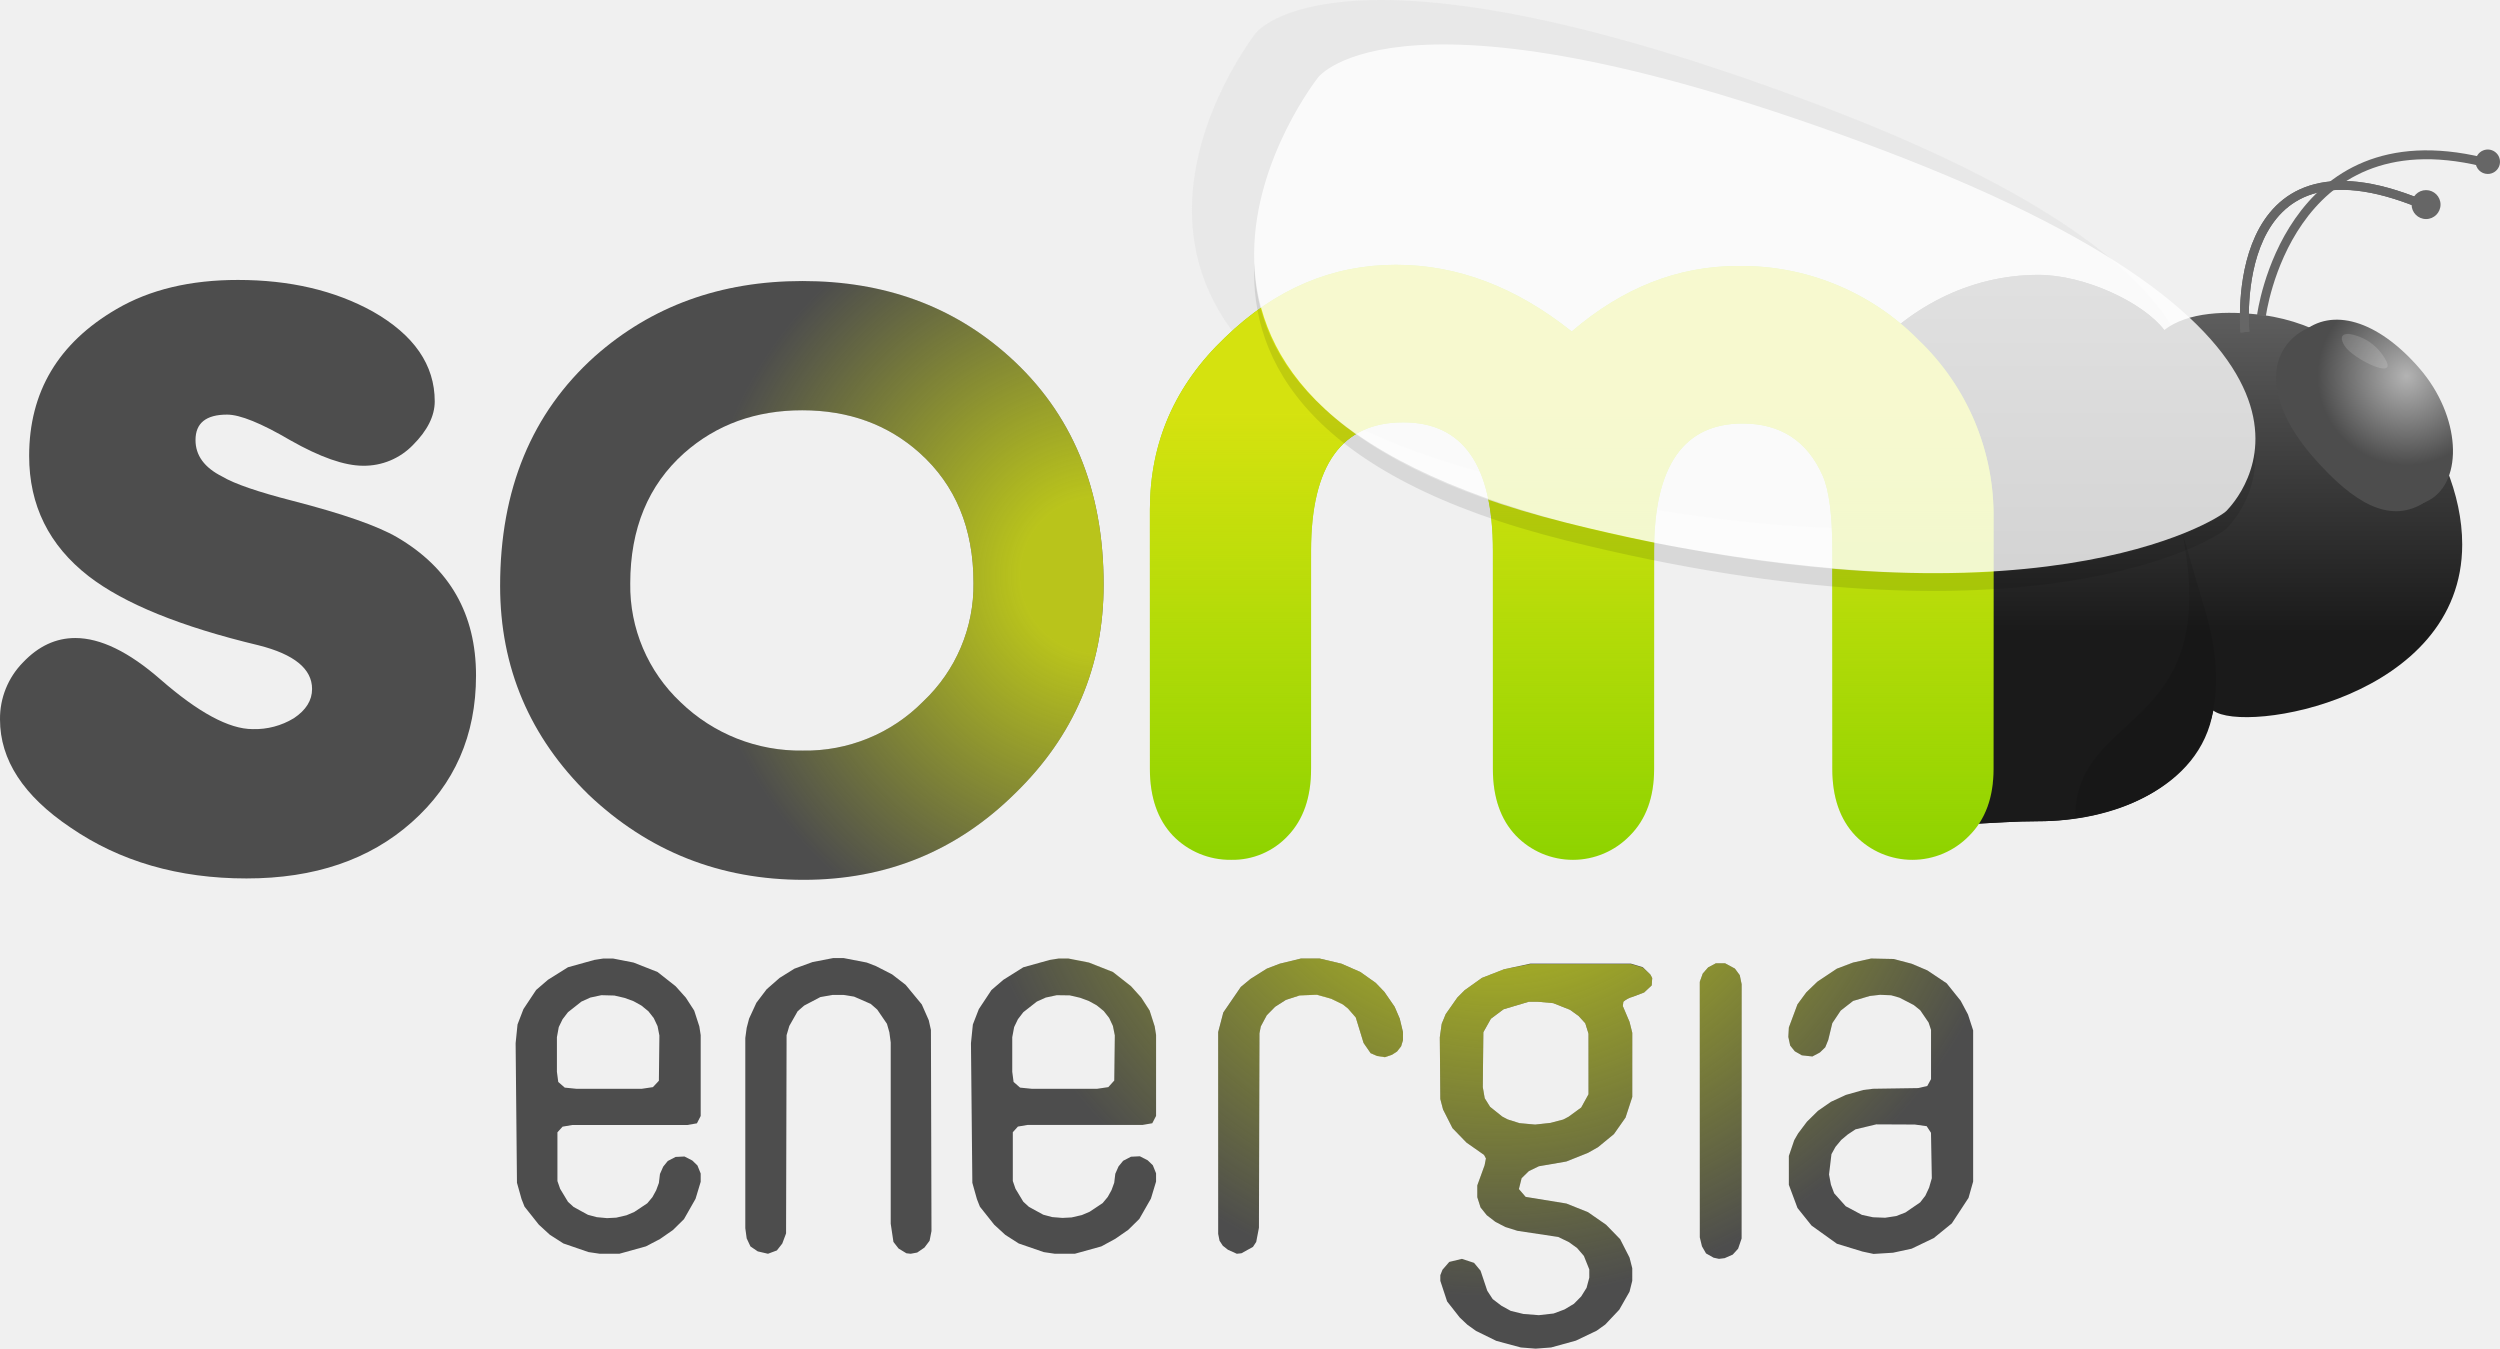
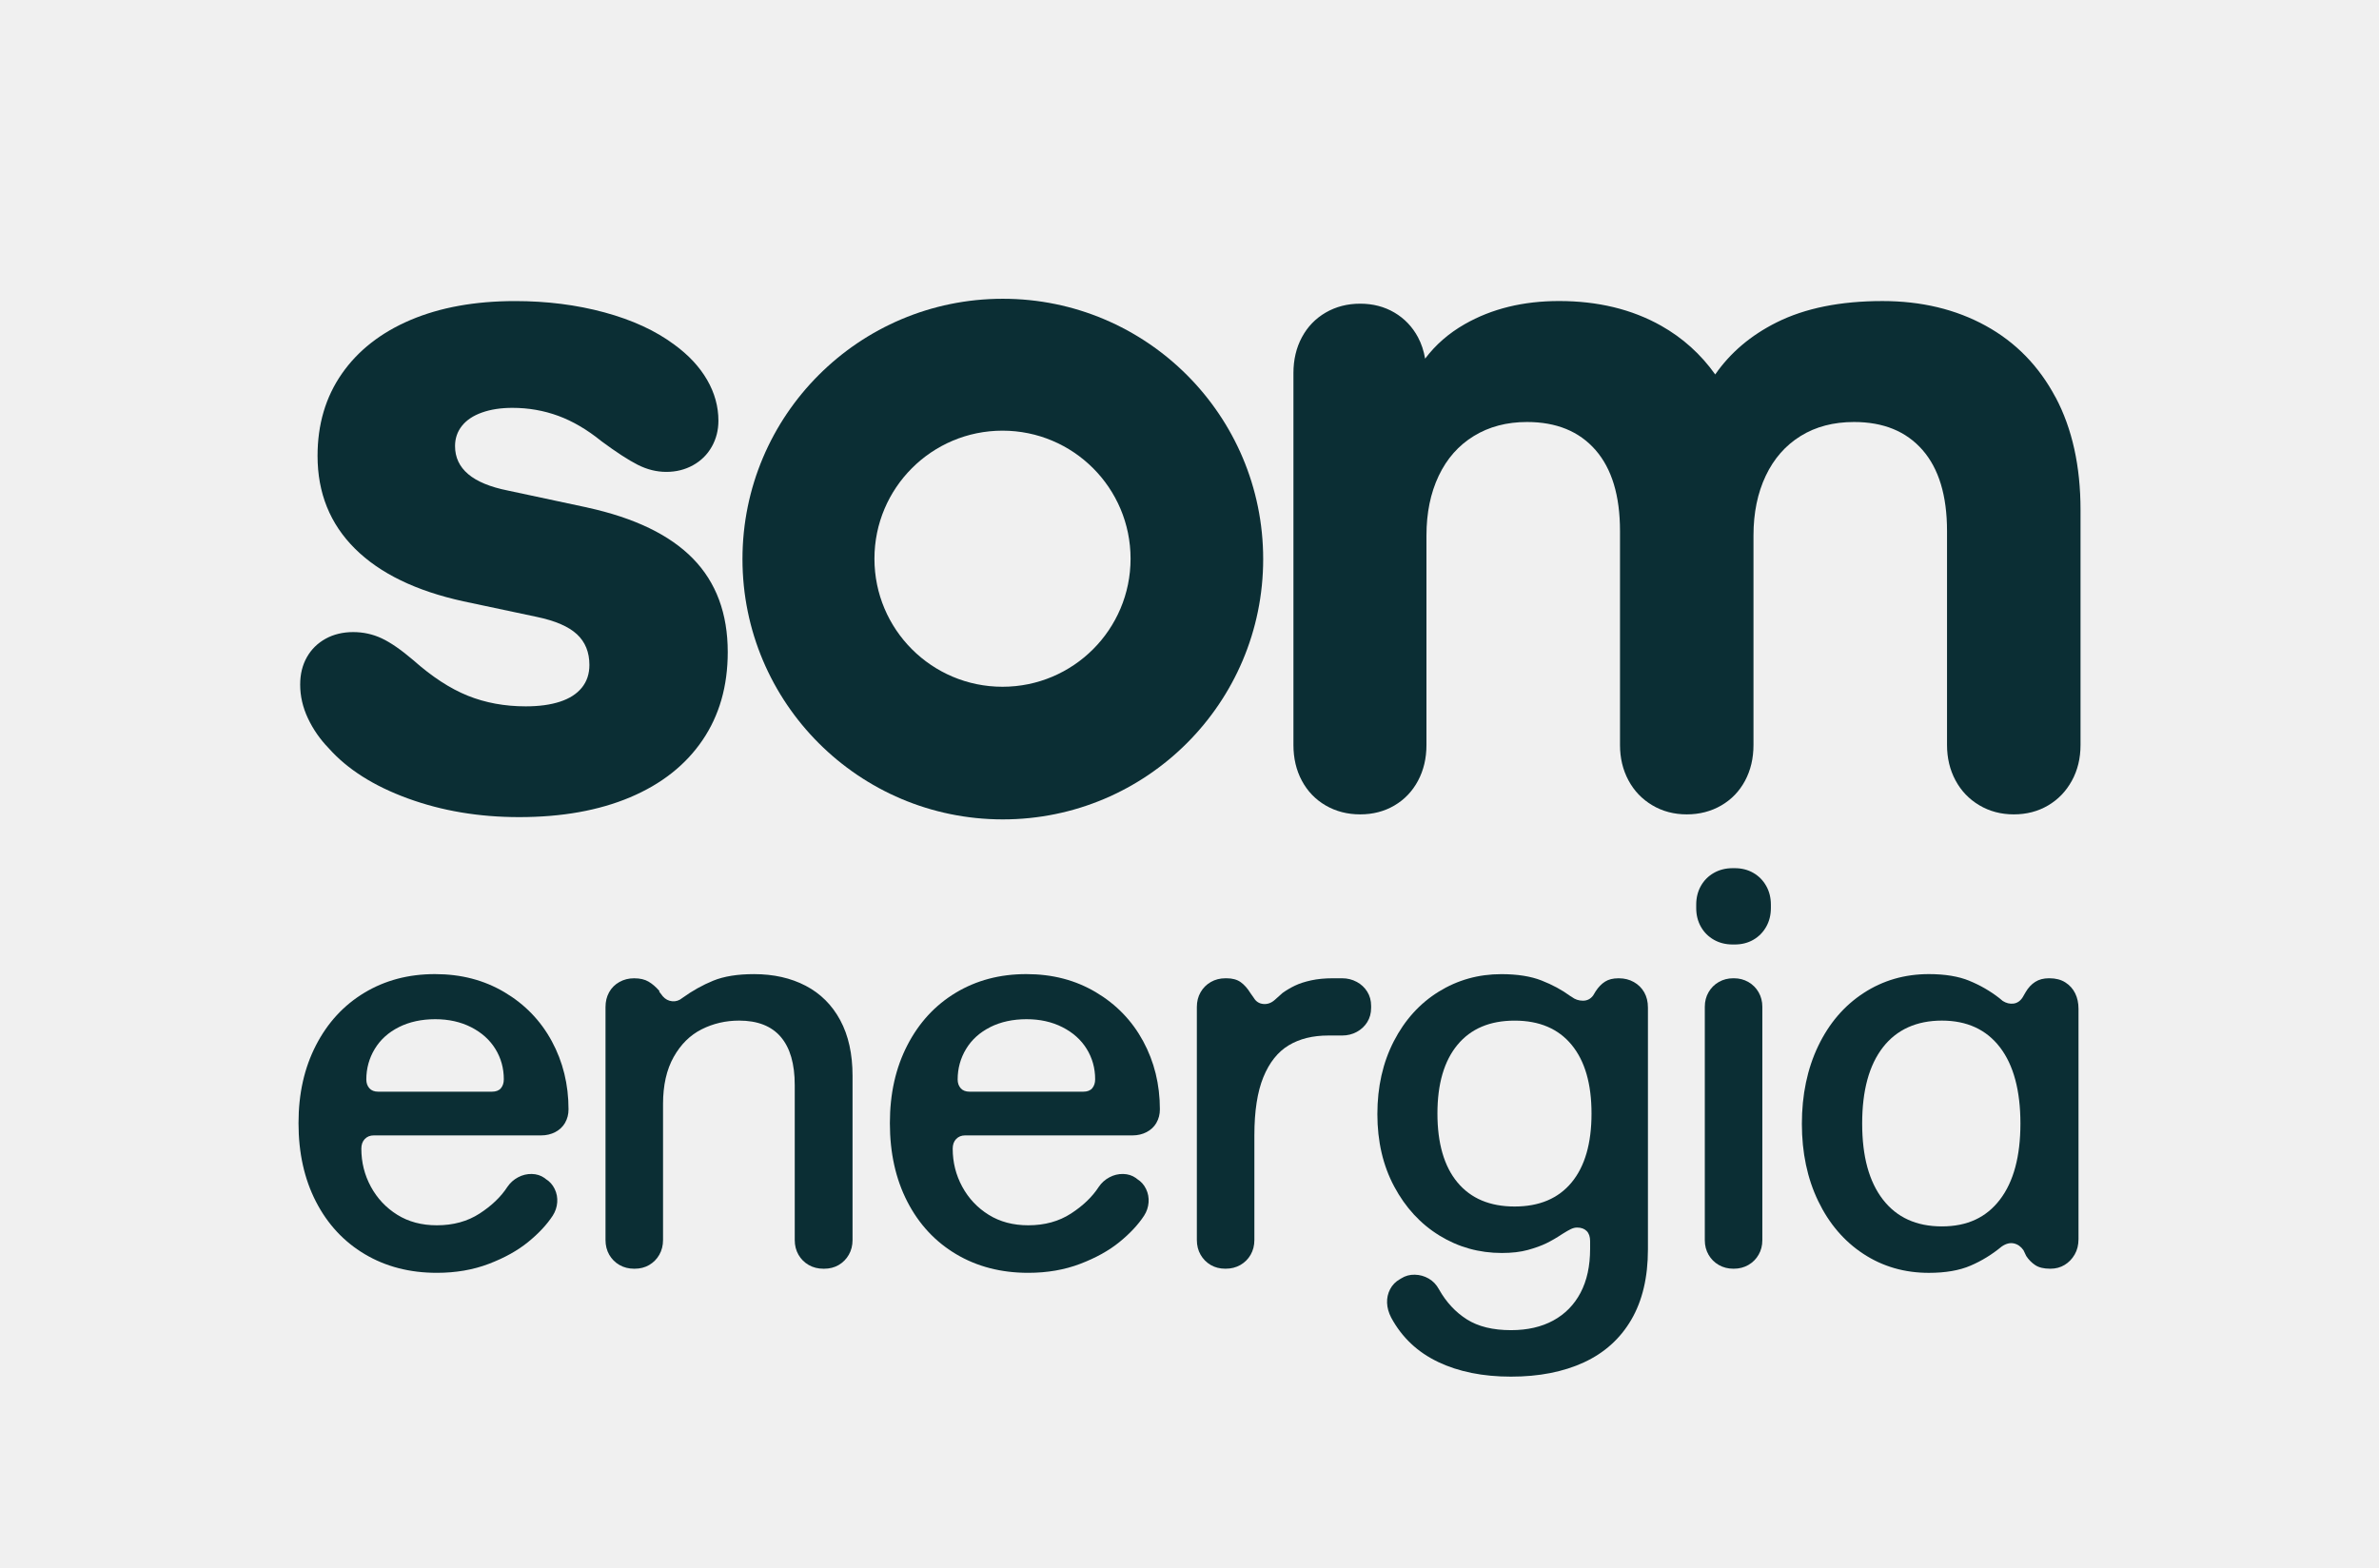
- <svg xmlns="http://www.w3.org/2000/svg" xmlns:xlink="http://www.w3.org/1999/xlink" viewBox="0 0 578.86 312.24">
+ <svg xmlns="http://www.w3.org/2000/svg" id="principal" viewBox="0 0 1032.28 680.3">
  <defs>
-     <style>.cls-1{fill:#4d4d4d;}.cls-1,.cls-10,.cls-11,.cls-12,.cls-13,.cls-14,.cls-16,.cls-2,.cls-5,.cls-6,.cls-7,.cls-8,.cls-9{fill-rule:evenodd;}.cls-2{fill:#e6e6e6;opacity:0.75;}.cls-3{fill:url(#linear-gradient);}.cls-4{fill:url(#linear-gradient-2);}.cls-5{opacity:0.1;}.cls-6{fill:url(#radial-gradient);}.cls-7{fill:#8ed300;}.cls-8{fill:url(#linear-gradient-3);}.cls-9{fill:url(#radial-gradient-2);}.cls-10,.cls-16{fill:#fff;}.cls-10{opacity:0.8;}.cls-11{fill:url(#radial-gradient-3);}.cls-12,.cls-13{fill:none;stroke:#666;}.cls-12{stroke-miterlimit:3.86;}.cls-13{stroke-miterlimit:3.86;stroke-width:2.06px;}.cls-14,.cls-15{fill:#666;}.cls-16{opacity:0.15;}</style>
-     <linearGradient id="linear-gradient" x1="499.52" y1="190.87" x2="499.52" y2="63.64" gradientUnits="userSpaceOnUse">
-       <stop offset="0" stop-color="#1a1a1a" />
-       <stop offset="0.35" stop-color="#1a1a1a" />
-       <stop offset="1" stop-color="#666" />
-     </linearGradient>
-     <linearGradient id="linear-gradient-2" x1="471.02" y1="190.87" x2="471.02" y2="63.64" xlink:href="#linear-gradient" />
-     <radialGradient id="radial-gradient" cx="346.76" cy="175.46" r="195.05" gradientUnits="userSpaceOnUse">
-       <stop offset="0" stop-color="#d5e20f" />
-       <stop offset="0.64" stop-color="#d5e20f" stop-opacity="0" />
-       <stop offset="1" stop-color="#d5e20f" stop-opacity="0" />
-     </radialGradient>
-     <linearGradient id="linear-gradient-3" x1="363.92" y1="61.3" x2="363.92" y2="199.09" gradientUnits="userSpaceOnUse">
-       <stop offset="0" stop-color="#d5e20f" />
-       <stop offset="0.25" stop-color="#d5e20f" />
-       <stop offset="1" stop-color="#d5e20f" stop-opacity="0" />
-     </linearGradient>
-     <radialGradient id="radial-gradient-2" cx="254.35" cy="133.21" r="137.9" gradientUnits="userSpaceOnUse">
-       <stop offset="0" stop-color="#d5e20f" stop-opacity="0.8" />
-       <stop offset="0.13" stop-color="#d5e20f" stop-opacity="0.8" />
-       <stop offset="0.67" stop-color="#d5e20f" stop-opacity="0" />
-       <stop offset="1" stop-color="#d5e20f" stop-opacity="0" />
-     </radialGradient>
-     <radialGradient id="radial-gradient-3" cx="557.22" cy="87.07" r="20.63" gradientUnits="userSpaceOnUse">
-       <stop offset="0" stop-color="#b3b3b3" />
-       <stop offset="1" stop-color="#4d4d4d" />
-     </radialGradient>
+     <style>
+       .cls-1 {
+         fill: #0b2e34;
+       }
+     </style>
  </defs>
-   <g id="Capa_2" data-name="Capa 2">
-     <g id="Primer_plano" data-name="Primer plano">
-       <path class="cls-1" d="M145.93,135.09A37,37,0,0,0,157.6,162.6a39.77,39.77,0,0,0,28.31,11.19,38.18,38.18,0,0,0,27.83-11.35,37,37,0,0,0,11.67-27.5q0-18.89-12.47-30.07Q201.9,95,185.75,95t-27.35,9.92Q145.94,116.06,145.93,135.09Zm-30.13.55q0-33.45,21.93-53.14,19.68-17.43,48.08-17.43t47.8,17.43q21.93,19.68,21.93,52.86,0,28.39-20.52,48.36-20.25,20-48.93,20-29,0-49.76-19.68Q115.79,164,115.8,135.64Z" />
-       <path class="cls-2" d="M290.78,7.64s18.88-25.49,130.29,16.65C539.2,69,503.12,105.89,501.13,108s-45.32,29.58-152.82,2.78C232.14,81.79,290.78,7.64,290.78,7.64Z" />
-       <path class="cls-3" d="M501.12,76.41c5.43-4.21,14.49-4.54,22.93-3.44,25.17,3.29,46.06,30,46.06,53.1,0,35.68-50.56,43.92-57.65,38.44-3,18.27-23.94,25.64-40.49,25.64-10.93,0-19.75,1.62-26.85,0-1.31-90.56-23.27-95.27-13.87-106.59C441.45,71.3,455.92,63.64,472,63.64,482.65,63.64,496.22,70,501.12,76.41Z" />
-       <path class="cls-4" d="M501.12,76.41C496.22,70,482.65,63.64,472,63.64c-16.05,0-30.52,7.66-40.72,19.92-9.4,11.32,12.56,16,13.87,106.59,7.1,1.62,15.92,0,26.85,0,16.55,0,36-6.61,40.49-25.64,3.49-14.92-7.86-38.64-9-51.39C501.37,90.65,502.43,91.79,501.12,76.41Z" />
-       <path class="cls-5" d="M480.5,189.17s44.91-2.62,29.37-50.19l-4.66-16C514.86,169.76,480.5,164,480.5,189.17Z" />
-       <polygon class="cls-1" points="397.27 223.06 399.45 223.06 401.7 224.27 402.83 225.8 403.26 227.88 403.26 286.77 402.45 289.13 401.2 290.5 399.33 291.32 398.02 291.48 396.77 291.21 395.02 290.22 394.08 288.58 393.58 286.5 393.58 227.33 394.27 225.42 395.52 223.99 397.27 223.06" />
-       <path class="cls-1" d="M139.69,221.94h2.25l4.75.93,5.56,2.19,4.18,3.29L158.8,231l1.94,3,1.19,3.67.31,2v18.73l-.87,1.7-2.25.39H132.51l-2.25.38-1.19,1.31v11.29l.63,1.8,1.81,3,1.31,1.2,3.31,1.81,2.06.55,2.37.22,2.13-.11,2.37-.55,1.81-.77,3-2,1.19-1.42.87-1.59.63-1.7.25-2.08.75-1.7,1.06-1.31,1.81-.94,2.06-.1,1.81.93,1.19,1.15.75,1.86v1.92l-1.19,3.94-2.68,4.71-2.56,2.52-3,2.08-3.25,1.7-6.12,1.7h-4.62l-2.57-.38-5.81-2-3.12-2-2.56-2.35-3.31-4.17-.69-1.75-1.06-3.78-.31-32.32.44-4.33,1.37-3.56,2.94-4.43,2.74-2.36,4.63-2.9,6.12-1.7Zm-.44,8.49-2.56.55-2.06.93-3.12,2.46L130.26,236l-.88,1.81-.43,2.35v8l.31,2.36,1.5,1.31,2.68.27h15.18l2.56-.38,1.38-1.48.12-10.46-.43-2.19-.88-1.86-1.25-1.59-1.62-1.32-1.81-1-2.07-.76-2.37-.55Z" />
-       <polygon class="cls-1" points="192.94 221.83 195.31 221.83 200.69 222.87 202.81 223.69 206.56 225.61 209.68 228.02 213.43 232.56 215.05 236.23 215.55 238.48 215.68 285.04 215.24 287.29 214.05 288.87 212.37 290.02 210.87 290.3 209.87 290.19 208.06 289.09 206.87 287.56 206.24 283.34 206.24 241.38 205.93 239.03 205.37 237.06 203.12 233.77 201.62 232.45 197.75 230.76 195.31 230.37 192.75 230.37 189.94 230.87 186.19 232.84 184.69 234.15 182.76 237.55 182.13 239.69 182.01 285.59 181.13 287.94 179.88 289.53 177.82 290.3 175.45 289.75 173.76 288.6 172.89 286.74 172.57 284.38 172.57 240.34 172.89 237.99 173.45 235.85 175.14 232.18 177.51 229.06 180.51 226.43 183.94 224.29 188.13 222.76 192.94 221.83" />
-       <path class="cls-1" d="M245.13,221.94h2.24l4.75.93,5.56,2.19,4.19,3.29,2.37,2.63,1.94,3,1.18,3.67.32,2v18.73l-.88,1.7-2.25.39H237.94l-2.25.38-1.18,1.31v11.29l.62,1.8,1.81,3,1.31,1.2,3.32,1.81,2.06.55L246,282l2.12-.11,2.38-.55,1.81-.77,3-2,1.18-1.42.88-1.59.62-1.7.25-2.08.75-1.7,1.07-1.31,1.81-.94,2.06-.1,1.81.93,1.19,1.15.75,1.86v1.92l-1.19,3.94-2.69,4.71-2.56,2.52-3,2.08L255,288.6l-6.13,1.7h-4.62l-2.56-.38-5.81-2-3.12-2-2.56-2.35-3.31-4.17-.69-1.75-1.06-3.78-.32-32.32.44-4.33,1.38-3.56,2.93-4.43,2.75-2.36,4.62-2.9,6.12-1.7Zm-.44,8.49-2.56.55-2.06.93-3.13,2.46L235.69,236l-.87,1.81-.44,2.35v8l.31,2.36,1.5,1.31,2.69.27h15.18l2.56-.38L258,250.2l.13-10.46-.44-2.19-.87-1.86-1.25-1.59-1.63-1.32-1.81-1-2.06-.76-2.37-.55Z" />
-       <polygon class="cls-1" points="301.24 221.94 305.55 221.94 310.61 223.14 314.98 225.06 318.54 227.58 320.54 229.66 322.92 233.11 324.1 235.85 324.85 238.97 324.85 240.84 324.42 242.26 323.48 243.46 322.29 244.23 320.67 244.78 318.86 244.5 317.36 243.85 315.73 241.49 313.92 235.58 312.11 233.5 310.92 232.56 308.24 231.25 304.93 230.32 300.93 230.48 297.74 231.52 295.25 233.11 293.31 235.08 291.93 237.66 291.62 239.25 291.5 284.27 290.87 287.56 290.12 288.71 287.44 290.19 286.37 290.3 284.31 289.37 283.13 288.44 282.38 287.29 282.06 285.7 282.06 238.97 283.25 234.43 287.31 228.51 289.56 226.65 293.31 224.29 296.31 223.14 301.24 221.94" />
-       <path class="cls-1" d="M354.33,223.12h23.3l2.74.82,1.75,1.7.44.82-.12,1.7-1.75,1.64-2.63,1a5.27,5.27,0,0,0-2.18,1.15l-.13,1,1.56,3.67.63,2.52V254l-1.56,4.77-2.69,3.83L370,265.63l-2.32,1.31-5,2-6.37,1.1L354,271.16l-1.68,1.64-.63,2.52,1.56,1.81,9.44,1.54,5,2,4.19,2.91,3.25,3.34,2.18,4.27.63,2.46v2.91l-.63,2.52-2.37,4.16-3.25,3.45-2,1.43-4.81,2.3L359.14,312l-3.56.27-3.44-.27-5.68-1.53-4.69-2.3-2-1.43L338,305.07l-2.93-3.73-1.57-4.76v-1.32L334,294l1.57-1.81,2.93-.71,2.81.93,1.5,1.81,1.56,4.65,1.25,1.92,2,1.53,2.19,1.21,2.93.71,3.57.28,3.43-.39,2.5-.93,2.19-1.31,1.68-1.7,1.25-2,.63-2.35v-1.92l-1.25-3.12-1.56-1.81-1.88-1.37-2.5-1.21-9.43-1.42-2.81-.88-2.31-1.2-2-1.54-1.44-1.8-.75-2.36v-2.74l1.69-4.65.31-1.59-.44-.82-4.06-2.85-3.24-3.34-2.19-4.33-.63-2.41-.12-14.3.44-3.12.93-2.25,2.69-3.83,1.69-1.7,4-2.85,5.13-2Zm-.32,8.82-5.87,1.75-2.93,2.19L343.46,239l-.13,12.71.44,2.57,1.25,2,2.81,2.25,1.25.66,2.75.87,3.62.33L359,260l2.94-.77,1.25-.65,2.93-2.14,1.69-3.07V239.34l-.75-2.41-1.56-1.7-2-1.43-3.87-1.53-3.63-.33Z" />
-       <path class="cls-1" d="M433.25,221.94l5.19.11,4.18,1.09,3.63,1.54,4.49,3,3.25,4.05,1.69,3.18,1.19,3.67v35l-1.07,3.78-3.87,5.91-4.18,3.4-5.13,2.46-4.31.93-4.49.28-2.57-.55-5.93-1.81-5.87-4.21-3.25-4.06-2-5.37v-6.68l1.25-3.67.88-1.53,2.06-2.74,2.56-2.52,3-2.08,3.43-1.59,4.06-1.15,2.25-.28,10.43-.16,2.13-.49.87-1.59v-11.4l-.56-1.69-1.94-2.85-1.5-1.21L439.81,231l-1.93-.55-2.56-.11-2.38.27-3.87,1.15L426.2,234l-1.94,2.9-.94,3.89-.69,1.7-1.24,1.2-1.75.93-2.44-.27-1.62-.93-1.07-1.32-.43-2,.12-2.19,2-5.37,2.06-2.79,2.56-2.46,4.5-3,3.75-1.42Zm1.19,38.4-4.81,1.15-1.81,1.2-1.5,1.26L425,265.54l-.94,1.7-.56,4.71.44,2.35.75,2,2.68,3,3.75,2,2.56.55,2.81.11,2.56-.39,2.13-.82,3.43-2.35,1.19-1.54.87-1.86.63-2.19-.19-10.52-1-1.53-2.75-.38Z" />
-       <path class="cls-6" d="M402.83,225.8l.44,2.08v58.89l-.82,2.36-1.25,1.37-1.87.82-1.31.16-1.25-.27-1.75-1-.94-1.64-.5-2.08V227.33l.69-1.91,1.25-1.43,1.75-.93h2.18l2.25,1.21Zm-240.9,11.86.31,2v18.73l-.87,1.7-2.25.39H132.51l-2.25.38-1.19,1.31v11.29l.63,1.8,1.81,3,1.31,1.2,3.31,1.81,2.06.55,2.37.22,2.13-.11,2.37-.55,1.81-.77,3-2,1.19-1.42.87-1.59.63-1.7.25-2.08.75-1.7,1.06-1.31,1.81-.94,2.06-.1,1.81.93,1.19,1.15.75,1.86v1.92l-1.19,3.94-2.68,4.71-2.56,2.52-3,2.08-3.25,1.7-6.12,1.7h-4.62l-2.57-.38-5.81-2-3.12-2-2.56-2.35-3.31-4.17-.69-1.75-1.06-3.78-.31-32.32.44-4.33,1.37-3.56,2.94-4.43,2.74-2.36,4.63-2.9,6.12-1.7,2.06-.38h2.25l4.75.93,5.56,2.19,4.18,3.29L158.8,231l1.94,3Zm-9.25,2.08-.43-2.19-.88-1.86-1.25-1.59-1.62-1.32-1.81-1-2.07-.76-2.37-.55h-3l-2.56.55-2.06.93-3.12,2.46L130.26,236l-.88,1.81-.43,2.35v8l.31,2.36,1.5,1.31,2.68.27h15.18l2.56-.38,1.38-1.48Zm62.37-3.51-1.62-3.67L209.68,228l-3.12-2.41-3.75-1.92-2.13-.82-5.37-1h-2.37l-4.81.93-4.19,1.53-3.43,2.14-3,2.63-2.37,3.12-1.69,3.67-.56,2.14-.32,2.35v44l.32,2.36.87,1.86,1.69,1.15,2.37.55,2.06-.77,1.25-1.59.88-2.35.12-45.9.63-2.14,1.93-3.4,1.5-1.31,3.75-2,2.81-.5h2.56l2.44.39,3.87,1.69,1.5,1.32,2.25,3.29.56,2,.31,2.35v42l.63,4.22,1.19,1.53,1.81,1.1,1,.11,1.5-.28,1.68-1.15,1.19-1.58.44-2.25-.13-46.56Zm52.31,1.43.32,2v18.73l-.88,1.7-2.25.39H237.94l-2.25.38-1.18,1.31v11.29l.62,1.8,1.81,3,1.31,1.2,3.32,1.81,2.06.55L246,282l2.12-.11,2.38-.55,1.81-.77,3-2,1.18-1.42.88-1.59.62-1.7.25-2.08.75-1.7,1.07-1.31,1.81-.94,2.06-.1,1.81.93,1.19,1.15.75,1.86v1.92l-1.19,3.94-2.69,4.71-2.56,2.52-3,2.08L255,288.6l-6.13,1.7h-4.62l-2.56-.38-5.81-2-3.12-2-2.56-2.35-3.31-4.17-.69-1.75-1.06-3.78-.32-32.32.44-4.33,1.38-3.56,2.93-4.43,2.75-2.36,4.62-2.9,6.12-1.7,2.07-.38h2.24l4.75.93,5.56,2.19,4.19,3.29,2.37,2.63,1.94,3Zm-9.24,2.08-.44-2.19-.87-1.86-1.25-1.59-1.63-1.32-1.81-1-2.06-.76-2.37-.55h-3l-2.56.55-2.06.93-3.13,2.46L235.69,236l-.87,1.81-.44,2.35v8l.31,2.36,1.5,1.31,2.69.27h15.18l2.56-.38L258,250.2Zm64.8-6.63-2.38-3.45-2-2.08L315,225.06l-4.37-1.92-5.06-1.2h-4.31l-4.93,1.2-3,1.15-3.75,2.36-2.25,1.86-4.06,5.92L282.06,239V285.7l.32,1.59.75,1.15,1.18.93,2.06.93,1.07-.11,2.68-1.48.75-1.15.63-3.29.12-45,.31-1.59,1.38-2.58,1.93-2,2.5-1.59,3.19-1,4-.16,3.31.93,2.68,1.31,1.19.94,1.81,2.08,1.81,5.91,1.63,2.36,1.5.66,1.81.27,1.62-.55,1.19-.77.94-1.2.43-1.43V239l-.75-3.12Zm59.2-7.47.44.82-.12,1.7-1.75,1.64-2.63,1a5.27,5.27,0,0,0-2.18,1.15l-.13,1,1.56,3.67.63,2.52V254l-1.56,4.77-2.69,3.83L370,265.63l-2.32,1.31-5,2-6.37,1.1L354,271.16l-1.68,1.64-.63,2.52,1.56,1.81,9.44,1.54,5,2,4.19,2.91,3.25,3.34,2.18,4.27.63,2.46v2.91l-.63,2.52-2.37,4.16-3.25,3.45-2,1.43-4.81,2.3L359.14,312l-3.56.27-3.44-.27-5.68-1.53-4.69-2.3-2-1.43L338,305.07l-2.93-3.73-1.57-4.76v-1.32L334,294l1.57-1.81,2.93-.71,2.81.93,1.5,1.81,1.56,4.65,1.25,1.92,2,1.53,2.19,1.21,2.93.71,3.57.28,3.43-.39,2.5-.93,2.19-1.31,1.68-1.7,1.25-2,.63-2.35v-1.92l-1.25-3.12-1.56-1.81-1.88-1.37-2.5-1.21-9.43-1.42-2.81-.88-2.31-1.2-2-1.54-1.44-1.8-.75-2.36v-2.74l1.69-4.65.31-1.59-.44-.82-4.06-2.85-3.24-3.34-2.19-4.33-.63-2.41-.12-14.3.44-3.12.93-2.25,2.69-3.83,1.69-1.7,4-2.85,5.13-2,6.06-1.21h23.3l2.74.82Zm-14.3,13.7-.75-2.41-1.56-1.7-2-1.43-3.87-1.53-3.63-.33h-2l-5.87,1.75-2.93,2.19L343.46,239l-.13,12.71.44,2.57,1.25,2,2.81,2.25,1.25.66,2.75.87,3.62.33L359,260l2.94-.77,1.25-.65,2.93-2.14,1.69-3.07Zm89.05-.75v35l-1.07,3.78-3.87,5.91-4.18,3.4-5.13,2.46-4.31.93-4.49.28-2.57-.55-5.93-1.81-5.87-4.21-3.25-4.06-2-5.37v-6.68l1.25-3.67.88-1.53,2.06-2.74,2.56-2.52,3-2.08,3.43-1.59,4.06-1.15,2.25-.28,10.43-.16,2.13-.49.87-1.59v-11.4l-.56-1.69-1.94-2.85-1.5-1.21L439.81,231l-1.93-.55-2.56-.11-2.38.27-3.87,1.15L426.2,234l-1.94,2.9-.94,3.89-.69,1.7-1.24,1.2-1.75.93-2.44-.27-1.62-.93-1.07-1.32-.43-2,.12-2.19,2-5.37,2.06-2.79,2.56-2.46,4.5-3,3.75-1.42,4.18-.93,5.19.11,4.18,1.09,3.63,1.54,4.49,3,3.25,4.05,1.69,3.18Zm-9.56,34.18-.19-10.52-1-1.53-2.75-.38h-8.93l-4.81,1.15-1.81,1.2-1.5,1.26L425,265.54l-.94,1.7-.56,4.71.44,2.35.75,2,2.68,3,3.75,2,2.56.55,2.81.11,2.56-.39,2.13-.82,3.43-2.35,1.19-1.54.87-1.86Z" />
-       <path class="cls-7" d="M383,127.53v50.52q0,9.82-5.62,15.44a18.33,18.33,0,0,1-26.38,0q-5.33-5.62-5.33-15.44V127.53q0-29.75-20.77-29.74-21.32,0-21.33,29.74v50.52q0,9.82-5.33,15.44a17.49,17.49,0,0,1-13.19,5.6,18.41,18.41,0,0,1-13.47-5.6q-5.32-5.62-5.33-15.44V118q0-23.29,17.4-39.85,17.4-16.85,39.57-16.84,21.33,0,40.7,15.44,17.67-15.16,38.44-15.16A57.51,57.51,0,0,1,444.19,78.7a56.1,56.1,0,0,1,17.4,41.54v57.81q0,9.82-5.62,15.44a18.32,18.32,0,0,1-26.37,0q-5.34-5.62-5.34-15.44V127.53q0-12.34-2.24-17.4-5.34-12.06-18.53-12.07Q383,98.06,383,127.53Z" />
-       <path class="cls-8" d="M383,127.53v50.52q0,9.82-5.62,15.44a18.33,18.33,0,0,1-26.38,0q-5.33-5.62-5.33-15.44V127.53q0-29.75-20.77-29.74-21.32,0-21.33,29.74v50.52q0,9.82-5.33,15.44a17.49,17.49,0,0,1-13.19,5.6,18.41,18.41,0,0,1-13.47-5.6q-5.32-5.62-5.33-15.44V118q0-23.29,17.4-39.85,17.4-16.85,39.57-16.84,21.33,0,40.7,15.44,17.67-15.16,38.44-15.16A57.51,57.51,0,0,1,444.19,78.7a56.1,56.1,0,0,1,17.4,41.54v57.81q0,9.82-5.62,15.44a18.32,18.32,0,0,1-26.37,0q-5.34-5.62-5.34-15.44V127.53q0-12.34-2.24-17.4-5.34-12.06-18.53-12.07Q383,98.06,383,127.53Z" />
-       <path class="cls-1" d="M6.75,105.56q0-22.22,20.24-34,11.54-6.75,28.12-6.74,18,0,31.21,7.31,14.34,8.15,14.34,20.8,0,5.07-5.06,10.13a15.74,15.74,0,0,1-11.53,4.78q-6.46,0-16.87-5.91Q57.08,96,52.58,96q-7.32,0-7.31,5.9,0,5.34,6.18,8.44,4.21,2.52,16.31,5.62,17.43,4.5,24.18,8.44,18.28,10.68,18.28,32,0,20.81-14.9,34Q80.69,203.4,57.08,203.4T16.31,191.6Q0,180.64,0,166.57a18.56,18.56,0,0,1,5.34-13.21c3.56-3.75,7.6-5.63,12.09-5.63q8.73,0,19.69,9.56,13.2,11.53,21.36,11.53a17.33,17.33,0,0,0,9.57-2.53c2.81-1.87,4.21-4.13,4.21-6.75q0-7-12.37-10.12-27-6.46-39.36-16Q6.74,122.71,6.75,105.56Z" />
-       <path class="cls-9" d="M145.93,135.09A37,37,0,0,0,157.6,162.6a39.73,39.73,0,0,0,28.31,11.19,38.18,38.18,0,0,0,27.83-11.35,37,37,0,0,0,11.67-27.5q0-18.89-12.47-30.07Q201.9,95,185.75,95t-27.35,9.92Q145.94,116.06,145.93,135.09Zm-30.13.55q0-33.45,21.93-53.14,19.68-17.43,48.08-17.43t47.8,17.43q21.93,19.68,21.93,52.86,0,28.39-20.52,48.36-20.25,20-48.93,20-29,0-49.76-19.68Q115.79,164,115.8,135.64Z" />
-       <path class="cls-10" d="M305.19,17.94s18.88-25.5,130.29,16.64c118.13,44.69,82,81.61,80.06,83.69s-45.32,29.59-152.82,2.78C246.55,92.09,305.19,17.94,305.19,17.94Z" />
-       <path class="cls-1" d="M535.54,105.76c-9.71-11.17-11.11-21.88-4.33-27.77s17.37-2.95,27.08,8.22,10.23,26.12,2.4,30.54C553.28,120.93,545.25,116.92,535.54,105.76Z" />
-       <path class="cls-11" d="M537.4,104.76c-9.71-11.17-11.11-21.87-4.33-27.77s17.37-2.94,27.08,8.23,10.23,26.12,2.4,30.54C555.14,119.94,547.11,115.93,537.4,104.76Z" />
-       <path class="cls-12" d="M523.63,73.06s6-46.44,51.18-35.57" />
-       <path class="cls-13" d="M523.63,73.06s6-46.44,51.18-35.57" />
-       <path class="cls-13" d="M519.8,76.89s-4.61-48.42,40.84-29.64" />
-       <path class="cls-13" d="M519.8,76.89s-4.61-48.42,40.84-29.64" />
-       <path class="cls-14" d="M573.2,37.46A2.83,2.83,0,1,1,576,40.28,2.83,2.83,0,0,1,573.2,37.46Z" />
-       <circle class="cls-15" cx="561.74" cy="47.37" r="3.35" />
-       <path class="cls-5" d="M522.21,104.29a24.44,24.44,0,0,1-6.67,18.1c-2,2.08-45.32,29.58-152.82,2.78C303.06,110.29,289.44,83.51,290.43,61c.84,38.13,46.94,56.44,98.23,65.73,70.77,12.81,109.11,2.7,126.27-7.69C521.19,113,522.21,104.29,522.21,104.29Z" />
-       <path class="cls-16" d="M544.16,77.36a11.74,11.74,0,0,1,8.11,5.76c3.15,5.23-7.6-.12-9.36-3C540.83,76.79,544.16,77.36,544.16,77.36Z" />
-     </g>
+   <g>
+     <path class="cls-1" d="M245.2,487.28c-1,1.72-2.42,3.06-4.26,4.02-1.84.96-3.88,1.44-6.12,1.44h-72.63c-1.6,0-2.9.52-3.9,1.56-1,1.04-1.5,2.44-1.5,4.2,0,5.92,1.38,11.42,4.14,16.51,2.76,5.08,6.58,9.14,11.46,12.18,4.88,3.04,10.6,4.56,17.17,4.56,7.12,0,13.31-1.7,18.55-5.1,5.24-3.4,9.26-7.26,12.07-11.59,1.2-1.76,2.74-3.14,4.62-4.14,1.88-1,3.86-1.48,5.94-1.44,2.08.04,3.92.62,5.52,1.74l.6.48c1.68,1.04,2.96,2.48,3.84,4.32.88,1.84,1.24,3.78,1.08,5.82-.16,2.04-.8,3.94-1.92,5.7-2.56,3.92-6.12,7.74-10.69,11.46-4.56,3.72-10.24,6.88-17.05,9.48-6.8,2.6-14.33,3.9-22.57,3.9-11.77,0-22.19-2.7-31.27-8.1-9.08-5.4-16.15-13.01-21.19-22.81-5.04-9.8-7.56-21.15-7.56-34.03s2.52-23.99,7.56-33.79c5.04-9.8,12.04-17.41,21.01-22.81,8.96-5.4,19.17-8.1,30.61-8.1s21.35,2.62,30.19,7.86c8.84,5.24,15.69,12.32,20.53,21.25,4.84,8.93,7.26,18.79,7.26,29.59,0,2.16-.5,4.1-1.5,5.82h0ZM173.11,445.74c-4.56,2.28-8.06,5.44-10.5,9.48-2.44,4.04-3.66,8.46-3.66,13.27,0,1.52.44,2.78,1.32,3.78.88,1,2.16,1.5,3.84,1.5h49.34c1.76,0,3.06-.5,3.9-1.5.84-1,1.26-2.3,1.26-3.9,0-4.8-1.22-9.18-3.66-13.15-2.44-3.96-5.94-7.1-10.5-9.43-4.56-2.32-9.77-3.48-15.61-3.48s-11.17,1.14-15.73,3.42h0Z" />
+     <path class="cls-1" d="M349.58,427.79c6.44,3.36,11.44,8.34,15.01,14.95,3.56,6.6,5.34,14.67,5.34,24.19v71.19c0,2.4-.54,4.54-1.62,6.42-1.08,1.88-2.54,3.36-4.38,4.44-1.84,1.08-3.96,1.62-6.36,1.62h-.24c-2.4,0-4.54-.54-6.42-1.62-1.88-1.08-3.36-2.56-4.44-4.44-1.08-1.88-1.62-4.02-1.62-6.42v-67.23c0-9.2-2.02-16.17-6.06-20.89-4.04-4.72-10.07-7.08-18.07-7.08-5.84,0-11.26,1.26-16.27,3.78-5,2.52-9.05,6.52-12.13,12-3.08,5.48-4.62,12.31-4.62,20.47v58.95c0,2.4-.54,4.54-1.62,6.42-1.08,1.88-2.54,3.36-4.38,4.44-1.84,1.08-3.96,1.62-6.36,1.62h-.12c-2.4,0-4.54-.54-6.42-1.62-1.88-1.08-3.36-2.56-4.44-4.44-1.08-1.88-1.62-4.02-1.62-6.42v-101.08c0-2.4.52-4.54,1.56-6.42,1.04-1.88,2.52-3.36,4.44-4.44,1.92-1.08,4.04-1.62,6.36-1.62h.12c2.48,0,4.54.48,6.18,1.44,1.64.96,3.22,2.32,4.74,4.08l-.12.24,1.56,2.04c1.12,1.28,2.48,2,4.08,2.16,1.6.16,3.08-.32,4.44-1.44,4.32-3.12,8.8-5.62,13.44-7.51,4.64-1.88,10.52-2.82,17.65-2.82,8.48,0,15.95,1.68,22.39,5.04h0Z" />
+     <path class="cls-1" d="M501.8,487.28c-1,1.72-2.42,3.06-4.26,4.02-1.84.96-3.88,1.44-6.12,1.44h-72.63c-1.6,0-2.9.52-3.9,1.56-1,1.04-1.5,2.44-1.5,4.2,0,5.92,1.38,11.42,4.14,16.51,2.76,5.08,6.58,9.14,11.47,12.18,4.88,3.04,10.6,4.56,17.17,4.56,7.12,0,13.31-1.7,18.55-5.1,5.24-3.4,9.26-7.26,12.06-11.59,1.2-1.76,2.74-3.14,4.62-4.14,1.88-1,3.86-1.48,5.94-1.44,2.08.04,3.92.62,5.52,1.74l.6.48c1.68,1.04,2.96,2.48,3.84,4.32.88,1.84,1.24,3.78,1.08,5.82-.16,2.04-.8,3.94-1.92,5.7-2.56,3.92-6.12,7.74-10.69,11.46-4.56,3.72-10.24,6.88-17.05,9.48-6.8,2.6-14.33,3.9-22.57,3.9-11.77,0-22.19-2.7-31.27-8.1-9.08-5.4-16.15-13.01-21.19-22.81-5.04-9.8-7.56-21.15-7.56-34.03s2.52-23.99,7.56-33.79c5.04-9.8,12.05-17.41,21.01-22.81,8.96-5.4,19.17-8.1,30.61-8.1s21.35,2.62,30.19,7.86c8.84,5.24,15.69,12.32,20.53,21.25,4.84,8.93,7.26,18.79,7.26,29.59,0,2.16-.5,4.1-1.5,5.82h0ZM429.71,445.74c-4.56,2.28-8.07,5.44-10.51,9.48-2.44,4.04-3.66,8.46-3.66,13.27,0,1.52.44,2.78,1.32,3.78.88,1,2.16,1.5,3.84,1.5h49.34c1.76,0,3.06-.5,3.9-1.5.84-1,1.26-2.3,1.26-3.9,0-4.8-1.22-9.18-3.66-13.15-2.44-3.96-5.94-7.1-10.51-9.43-4.56-2.32-9.77-3.48-15.61-3.48s-11.16,1.14-15.73,3.42h0Z" />
+     <path class="cls-1" d="M588.71,426.11c1.92,1.04,3.44,2.46,4.56,4.26,1.12,1.8,1.68,3.86,1.68,6.18v.84c0,2.32-.56,4.38-1.68,6.18-1.12,1.8-2.64,3.22-4.56,4.26-1.92,1.04-4.04,1.56-6.36,1.56h-6c-6.72,0-12.45,1.42-17.17,4.26-4.72,2.84-8.38,7.44-10.99,13.81-2.6,6.36-3.9,14.79-3.9,25.27v45.38c0,2.4-.54,4.54-1.62,6.42-1.08,1.88-2.56,3.36-4.44,4.44-1.88,1.08-4.02,1.62-6.42,1.62h-.12c-2.4,0-4.52-.54-6.36-1.62-1.84-1.08-3.3-2.56-4.38-4.44-1.08-1.88-1.62-4.02-1.62-6.42v-101.08c0-2.4.54-4.54,1.62-6.42,1.08-1.88,2.56-3.36,4.44-4.44,1.88-1.08,4.02-1.62,6.42-1.62h.36c2.56,0,4.62.56,6.18,1.68,1.56,1.12,2.98,2.72,4.26,4.8l1.44,2.04c.96,1.6,2.34,2.48,4.14,2.64,1.8.16,3.46-.44,4.98-1.8.96-.88,2.08-1.88,3.36-3,1.68-1.2,3.48-2.26,5.4-3.18,1.92-.92,4.26-1.68,7.02-2.28,2.76-.6,5.9-.9,9.42-.9h3.96c2.32,0,4.44.52,6.36,1.56h0Z" />
+     <path class="cls-1" d="M624.02,591.06c-8.93-4.24-15.71-10.65-20.35-19.21-1.12-2.16-1.72-4.3-1.8-6.42-.08-2.12.36-4.1,1.32-5.94.96-1.84,2.36-3.28,4.2-4.32l.6-.36c1.76-1.12,3.72-1.66,5.88-1.62,2.16.04,4.18.6,6.06,1.68,1.88,1.08,3.38,2.66,4.5,4.74,3.12,5.52,7.14,9.85,12.06,12.97,4.92,3.12,11.31,4.68,19.15,4.68,7.12,0,13.24-1.4,18.37-4.2,5.12-2.8,9.06-6.82,11.82-12.06,2.76-5.24,4.14-11.59,4.14-19.03v-3.36c0-1.92-.5-3.38-1.5-4.38-1-1-2.38-1.5-4.14-1.5-.88,0-1.78.22-2.7.66-.92.44-2.14,1.14-3.66,2.1-2.4,1.6-4.7,2.94-6.9,4.02-2.2,1.08-4.9,2.06-8.1,2.94-3.2.88-6.96,1.32-11.29,1.32-9.84,0-18.87-2.52-27.07-7.56-8.21-5.04-14.75-12.13-19.63-21.25-4.88-9.12-7.32-19.61-7.32-31.45s2.38-22.39,7.14-31.64c4.76-9.24,11.24-16.4,19.45-21.49,8.2-5.08,17.27-7.62,27.19-7.62,6.96,0,12.79.92,17.47,2.76,4.68,1.84,8.83,4.08,12.43,6.72l.6.36c1.44,1.12,3.08,1.68,4.92,1.68s3.32-.76,4.44-2.28l1.08-1.8c1.2-1.84,2.56-3.24,4.08-4.2,1.52-.96,3.44-1.44,5.76-1.44h.24c2.4,0,4.56.54,6.48,1.62,1.92,1.08,3.42,2.56,4.5,4.44,1.08,1.88,1.62,4.1,1.62,6.66v104.93c0,12.08-2.4,22.25-7.2,30.49-4.8,8.24-11.67,14.43-20.59,18.55-8.93,4.12-19.47,6.18-31.64,6.18s-22.71-2.12-31.63-6.36h0ZM681.94,513.15c5.76-6.96,8.64-16.93,8.64-29.89s-2.88-22.83-8.64-29.83c-5.76-7-14.01-10.5-24.73-10.5s-18.99,3.5-24.79,10.5c-5.8,7.01-8.7,16.95-8.7,29.83s2.9,22.93,8.7,29.89c5.8,6.96,14.07,10.45,24.79,10.45s18.97-3.48,24.73-10.45h0Z" />
+     <path class="cls-1" d="M738.05,384.45c1.36-2.4,3.24-4.28,5.64-5.64,2.4-1.36,5.12-2.04,8.16-2.04h.84c3.04,0,5.74.68,8.1,2.04,2.36,1.36,4.22,3.24,5.58,5.64,1.36,2.4,2.04,5.12,2.04,8.16v1.44c0,3.04-.68,5.76-2.04,8.16-1.36,2.4-3.22,4.28-5.58,5.64-2.36,1.36-5.06,2.04-8.1,2.04h-.84c-3.04,0-5.76-.68-8.16-2.04-2.4-1.36-4.28-3.24-5.64-5.64-1.36-2.4-2.04-5.12-2.04-8.16v-1.44c0-3.04.68-5.76,2.04-8.16h0ZM741.36,430.61c1.08-1.88,2.56-3.36,4.44-4.44,1.88-1.08,3.98-1.62,6.3-1.62h.24c2.32,0,4.42.54,6.3,1.62,1.88,1.08,3.36,2.56,4.44,4.44,1.08,1.88,1.62,3.98,1.62,6.3v101.32c0,2.33-.54,4.42-1.62,6.3-1.08,1.88-2.56,3.36-4.44,4.44-1.88,1.08-3.98,1.62-6.3,1.62h-.24c-2.32,0-4.42-.54-6.3-1.62-1.88-1.08-3.36-2.56-4.44-4.44-1.08-1.88-1.62-3.98-1.62-6.3v-101.32c0-2.32.54-4.42,1.62-6.3h0Z" />
+     <path class="cls-1" d="M854.48,425.63c4.72,1.92,9.08,4.44,13.09,7.56l1.44,1.2c1.52.96,3.08,1.34,4.68,1.14,1.6-.2,2.92-1.1,3.96-2.7l1.32-2.28c1.12-1.92,2.5-3.4,4.14-4.44,1.64-1.04,3.62-1.56,5.94-1.56h.24c2.72,0,5.02.6,6.9,1.8,1.88,1.2,3.3,2.78,4.26,4.74.96,1.96,1.44,4.18,1.44,6.66v100c0,2.56-.56,4.8-1.68,6.72-1.12,1.92-2.58,3.42-4.38,4.5-1.8,1.08-3.82,1.62-6.06,1.62h-.24c-2.72,0-4.86-.52-6.42-1.56-1.56-1.04-2.86-2.36-3.9-3.96l-1.2-2.52c-1.12-1.6-2.52-2.58-4.2-2.94-1.68-.36-3.44.1-5.28,1.38-4.16,3.44-8.66,6.21-13.5,8.28-4.84,2.08-10.86,3.12-18.07,3.12-10.57,0-20.03-2.74-28.39-8.22-8.37-5.48-14.91-13.13-19.63-22.93-4.72-9.8-7.08-20.99-7.08-33.55s2.36-23.89,7.08-33.74c4.72-9.85,11.28-17.51,19.69-22.99,8.4-5.48,17.85-8.22,28.33-8.22,6.96,0,12.81.96,17.53,2.88h0ZM867.81,520.59c5.92-7.76,8.88-18.77,8.88-33.01s-2.96-25.35-8.88-33.07c-5.92-7.72-14.33-11.59-25.21-11.59s-19.57,3.86-25.57,11.59c-6,7.72-9.01,18.75-9.01,33.07s3,25.25,9.01,33.01c6,7.76,14.53,11.64,25.57,11.64s19.29-3.88,25.21-11.64h0Z" />
  </g>
+   <path class="cls-1" d="M254.79,220.24l-34.36-7.34c-7.72-1.54-13.48-3.92-17.28-7.14-3.8-3.22-5.7-7.27-5.7-12.16,0-3.35,1-6.27,2.99-8.78,1.99-2.51,4.89-4.44,8.69-5.79,3.8-1.35,8.21-2.03,13.22-2.03,6.95,0,13.58,1.16,19.89,3.47,6.3,2.32,12.55,5.98,18.73,11,6.43,4.76,11.68,8.17,15.73,10.23,4.06,2.06,8.21,3.09,12.45,3.09s8.11-.97,11.58-2.9c3.48-1.93,6.18-4.6,8.11-8.01,1.93-3.41,2.89-7.17,2.89-11.29,0-6.18-1.64-12.1-4.92-17.76-3.28-5.66-8.01-10.74-14.19-15.25-8.11-6.05-18.21-10.71-30.31-14-12.1-3.28-25.03-4.92-38.8-4.92-17.37,0-32.5,2.74-45.37,8.2-12.87,5.47-22.81,13.26-29.83,23.36-7.02,10.1-10.52,21.98-10.52,35.62,0,16.09,5.41,29.51,16.22,40.25,10.81,10.75,26.51,18.37,47.11,22.88l31.85,6.76c7.98,1.67,13.77,4.18,17.38,7.53,3.6,3.35,5.4,7.79,5.4,13.32,0,3.86-1.09,7.14-3.28,9.85-2.19,2.7-5.34,4.73-9.46,6.08-4.12,1.35-9.07,2.03-14.87,2.03-9.14,0-17.54-1.54-25.19-4.63-7.66-3.09-15.54-8.24-23.65-15.44-5.28-4.5-9.85-7.66-13.71-9.46-3.86-1.8-7.98-2.7-12.36-2.7s-8.49.96-11.97,2.9c-3.47,1.93-6.18,4.6-8.11,8.01-1.93,3.41-2.9,7.37-2.9,11.87,0,5.02,1.13,9.91,3.38,14.67,2.25,4.76,5.24,9.07,8.98,12.93,8.11,9.14,19.56,16.41,34.36,21.81,14.8,5.41,30.89,8.11,48.26,8.11,18.53,0,34.59-2.86,48.17-8.59,13.58-5.73,24.03-13.96,31.37-24.71,7.34-10.75,11.01-23.52,11.01-38.32,0-16.73-5.02-30.24-15.06-40.54-10.04-10.3-25.35-17.69-45.95-22.2h0Z" />
+   <path class="cls-1" d="M891.94,172.45c-7.21-13.58-17.31-23.94-30.31-31.08-13-7.14-27.93-10.72-44.79-10.72-18.28,0-33.59,3.09-45.95,9.27-11.22,5.61-20.08,13.15-26.63,22.58-6.28-8.8-14.09-15.85-23.47-21.14-12.68-7.14-27.45-10.72-44.3-10.72-15.58,0-29.22,3.35-40.93,10.04-6.97,3.98-12.68,8.99-17.18,14.97-.57-3.32-1.57-6.43-3.09-9.28-2.45-4.57-5.86-8.14-10.23-10.72-4.38-2.57-9.33-3.86-14.86-3.86s-10.52,1.29-14.96,3.86c-4.44,2.58-7.88,6.15-10.33,10.72-2.45,4.57-3.67,9.75-3.67,15.54v161.39c0,5.79,1.22,10.98,3.67,15.54,2.45,4.57,5.89,8.14,10.33,10.72,4.44,2.57,9.43,3.86,14.96,3.86s10.49-1.29,14.86-3.86c4.38-2.57,7.79-6.15,10.23-10.72,2.44-4.57,3.67-9.75,3.67-15.54v-90.93c0-9.78,1.77-18.4,5.31-25.87,3.54-7.46,8.62-13.22,15.25-17.28,6.63-4.06,14.32-6.08,23.07-6.08,12.74,0,22.65,4.05,29.73,12.16,7.08,8.11,10.62,19.82,10.62,35.14v92.86c0,5.67,1.22,10.78,3.67,15.35,2.44,4.57,5.89,8.17,10.33,10.81,4.44,2.64,9.43,3.96,14.96,3.96s10.52-1.29,14.96-3.86c4.44-2.57,7.88-6.15,10.33-10.72,2.45-4.57,3.67-9.75,3.67-15.54v-90.93c0-9.78,1.77-18.4,5.31-25.87,3.54-7.46,8.59-13.22,15.15-17.28,6.56-4.06,14.29-6.08,23.17-6.08,12.74,0,22.65,4.05,29.73,12.16,7.08,8.11,10.62,19.82,10.62,35.14v92.86c0,5.67,1.22,10.78,3.67,15.35,2.44,4.57,5.89,8.17,10.33,10.81,4.44,2.64,9.43,3.96,14.96,3.96s10.49-1.29,14.87-3.86c4.37-2.57,7.82-6.15,10.33-10.72,2.51-4.57,3.77-9.75,3.77-15.54v-101.93c0-19.05-3.61-35.36-10.81-48.94h0Z" />
+   <path class="cls-1" d="M435.14,129.66c-62.39,0-112.97,50.58-112.97,112.97s50.58,112.97,112.97,112.97,112.97-50.58,112.97-112.97-50.58-112.97-112.97-112.97h0ZM435,298.04c-30.69,0-55.57-24.88-55.57-55.57s24.88-55.57,55.57-55.57,55.57,24.88,55.57,55.57-24.88,55.57-55.57,55.57h0Z" />
</svg>
